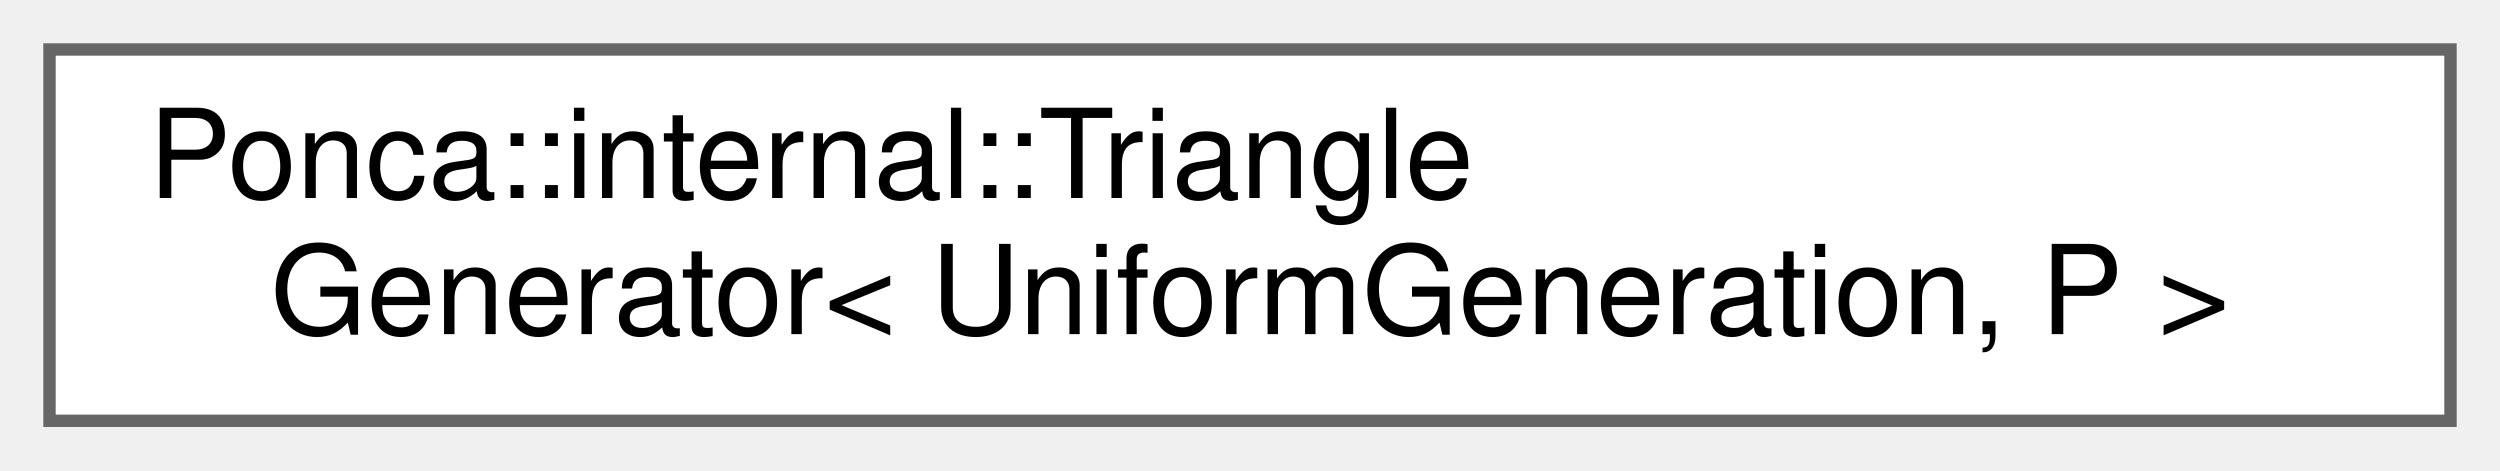
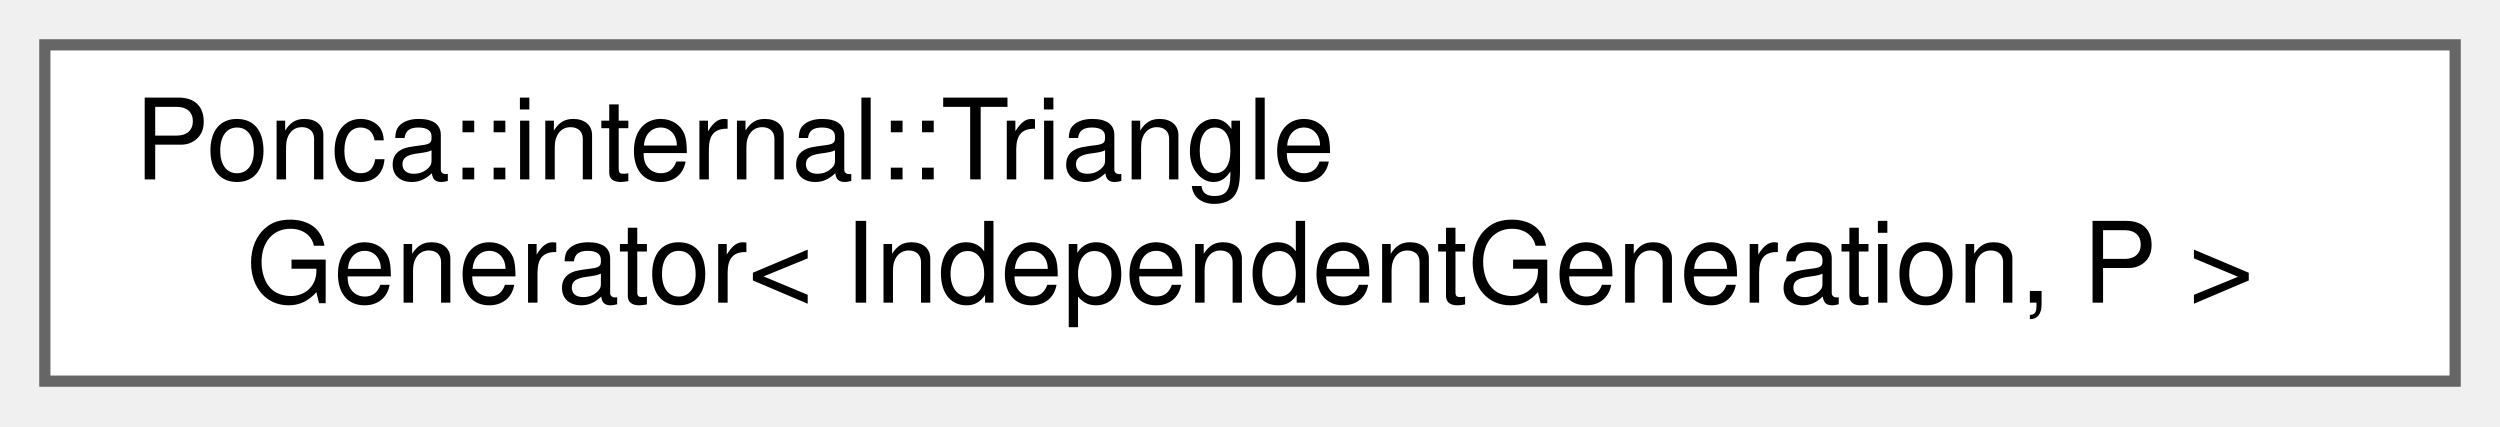
- <svg xmlns="http://www.w3.org/2000/svg" xmlns:xlink="http://www.w3.org/1999/xlink" width="202pt" height="38pt" viewBox="0.00 0.00 202.00 38.00">
+ <svg xmlns="http://www.w3.org/2000/svg" xmlns:xlink="http://www.w3.org/1999/xlink" width="223pt" height="38pt" viewBox="0.00 0.00 223.00 38.00">
  <g id="graph0" class="graph" transform="scale(1 1) rotate(0) translate(4 34)">
    <g id="Node000000" class="node">
      <g id="a_Node000000">
-         <a xlink:href="structPonca_1_1internal_1_1TriangleGenerator_3_01UniformGeneration_00_01P_01_4.html" target="_top" xlink:title=" ">
-           <polygon fill="white" stroke="#666666" points="194,-30 0,-30 0,0 194,0 194,-30" />
+         <a xlink:href="structPonca_1_1internal_1_1TriangleGenerator_3_01IndependentGeneration_00_01P_01_4.html" target="_top" xlink:title=" ">
+           <polygon fill="white" stroke="#666666" points="215,-30 0,-30 0,0 215,0 215,-30" />
          <text text-anchor="start" x="8" y="-18" font-family="Helvetica,sans-Serif" font-size="10.00">Ponca::internal::Triangle</text>
-           <text text-anchor="middle" x="97" y="-7" font-family="Helvetica,sans-Serif" font-size="10.00">Generator&lt; UniformGeneration, P &gt;</text>
+           <text text-anchor="middle" x="107.5" y="-7" font-family="Helvetica,sans-Serif" font-size="10.00">Generator&lt; IndependentGeneration, P &gt;</text>
        </a>
      </g>
    </g>
  </g>
</svg>
